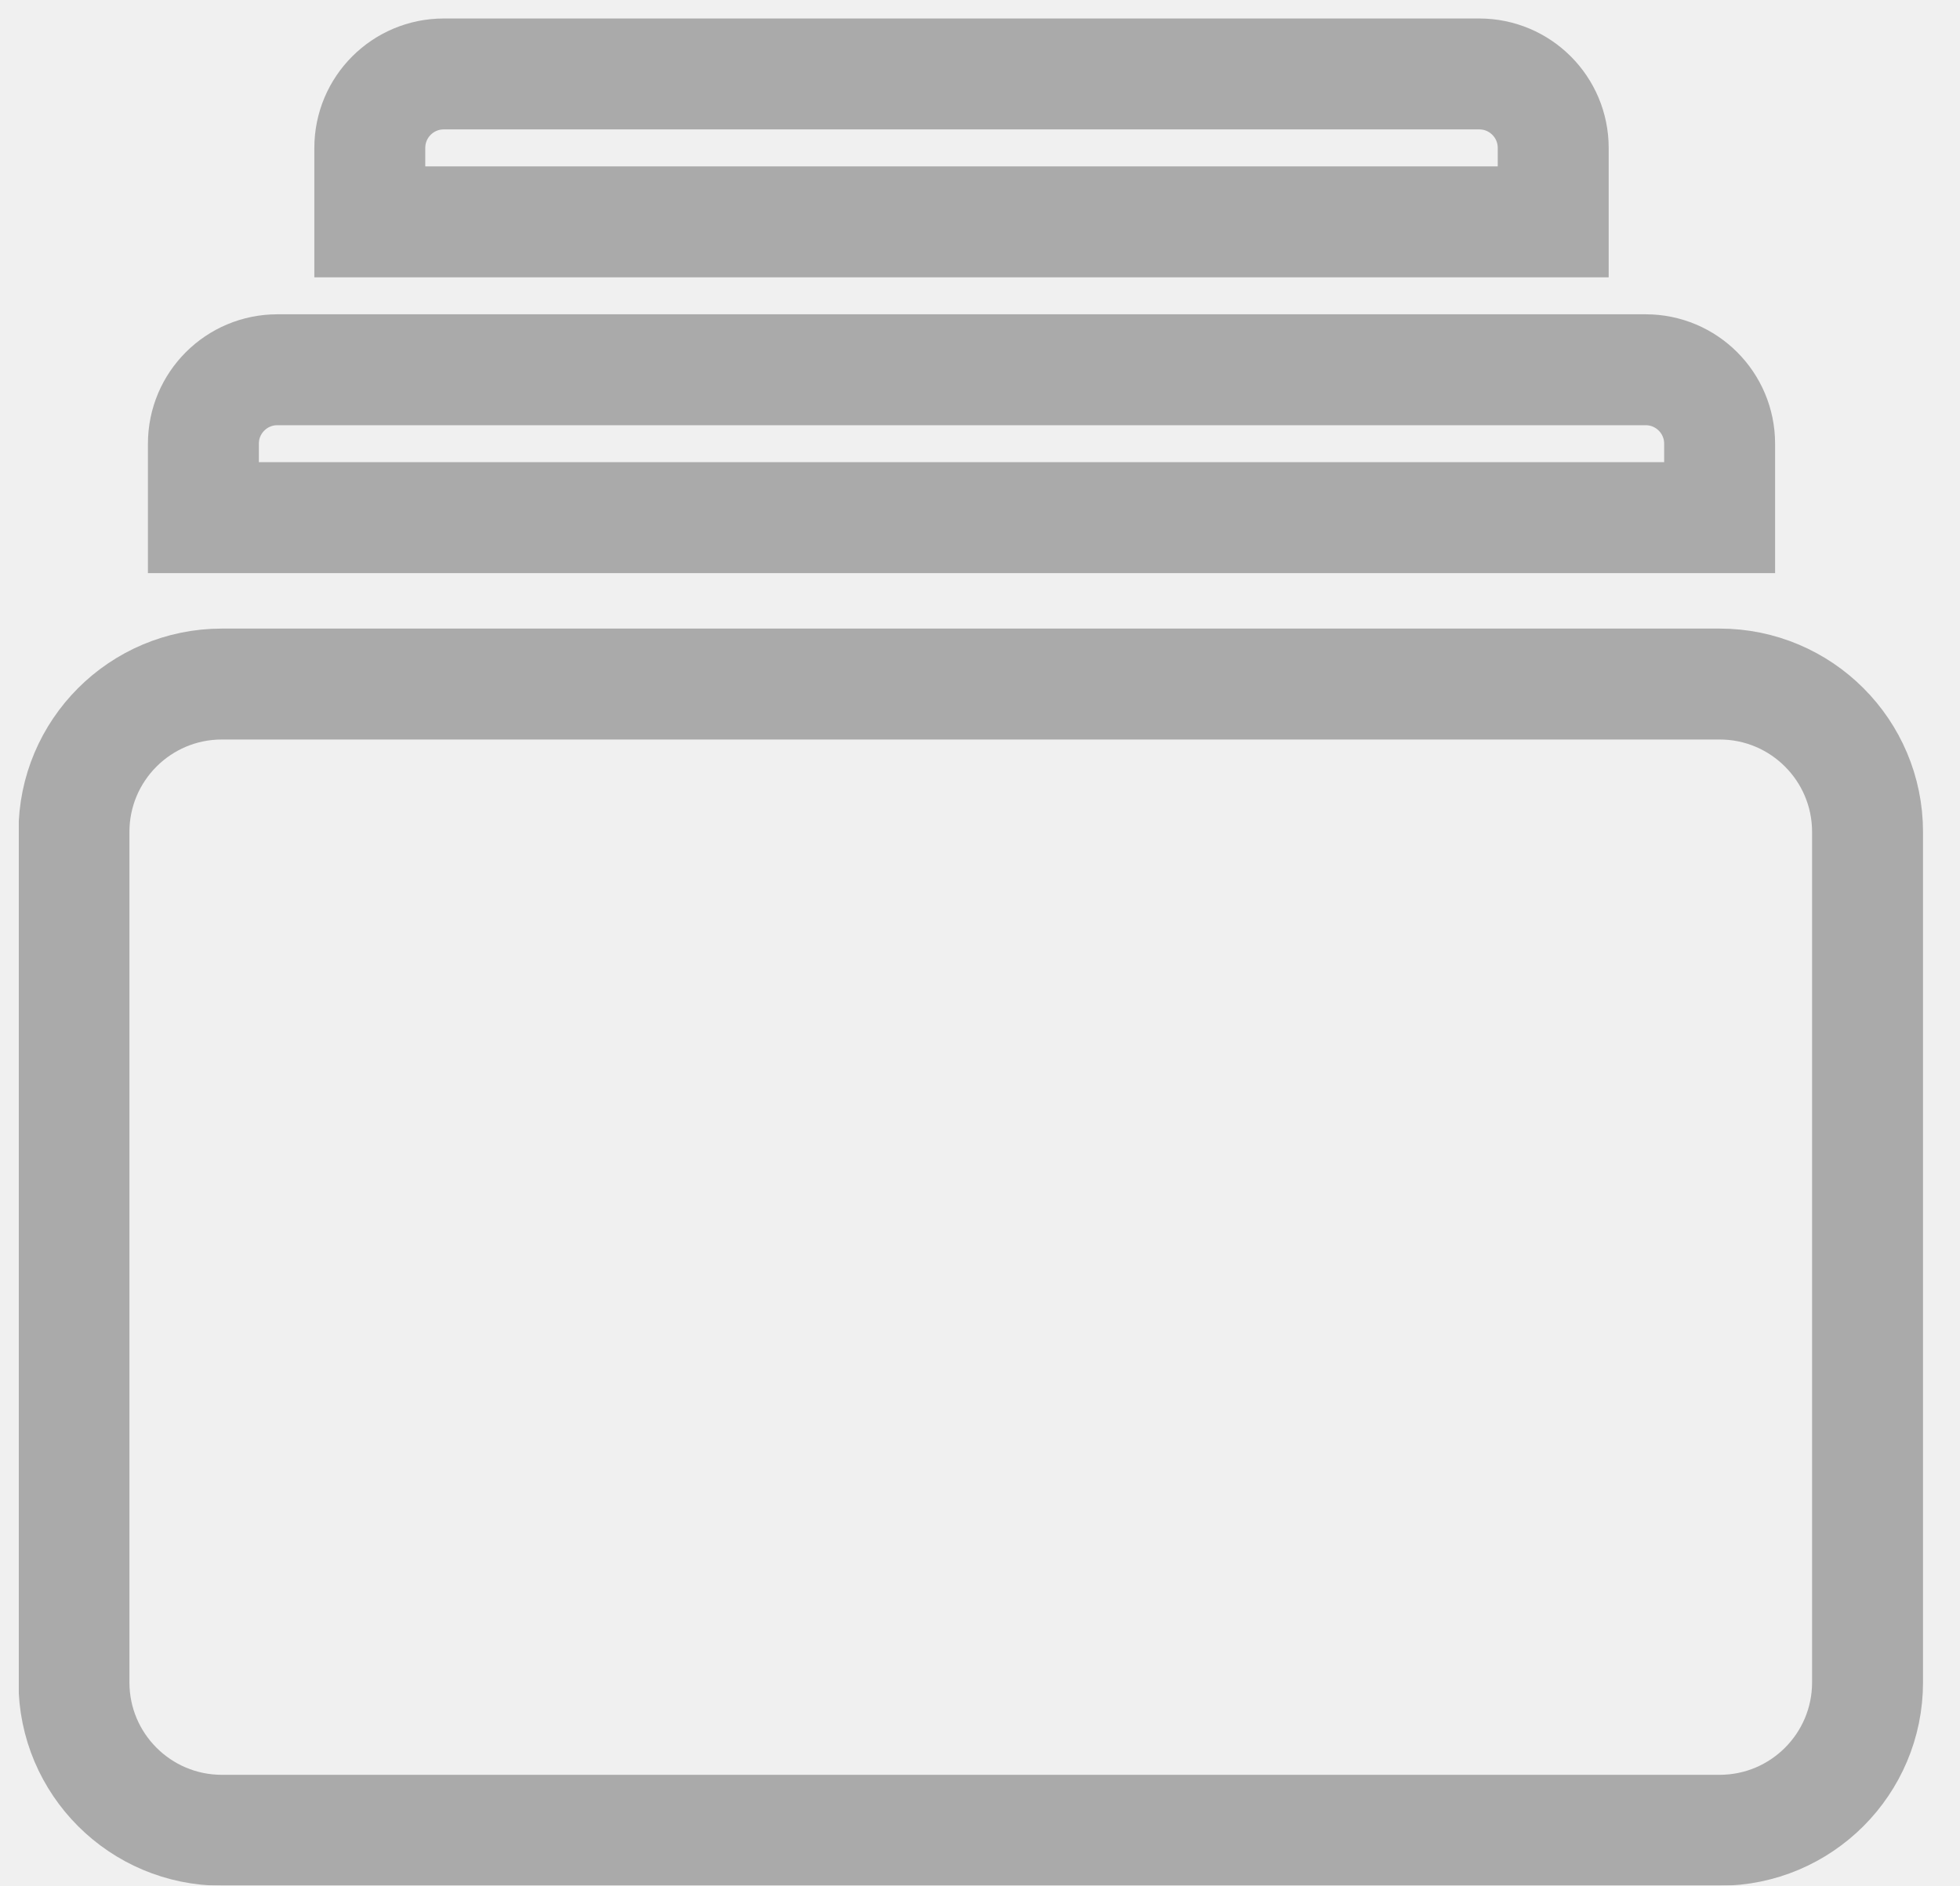
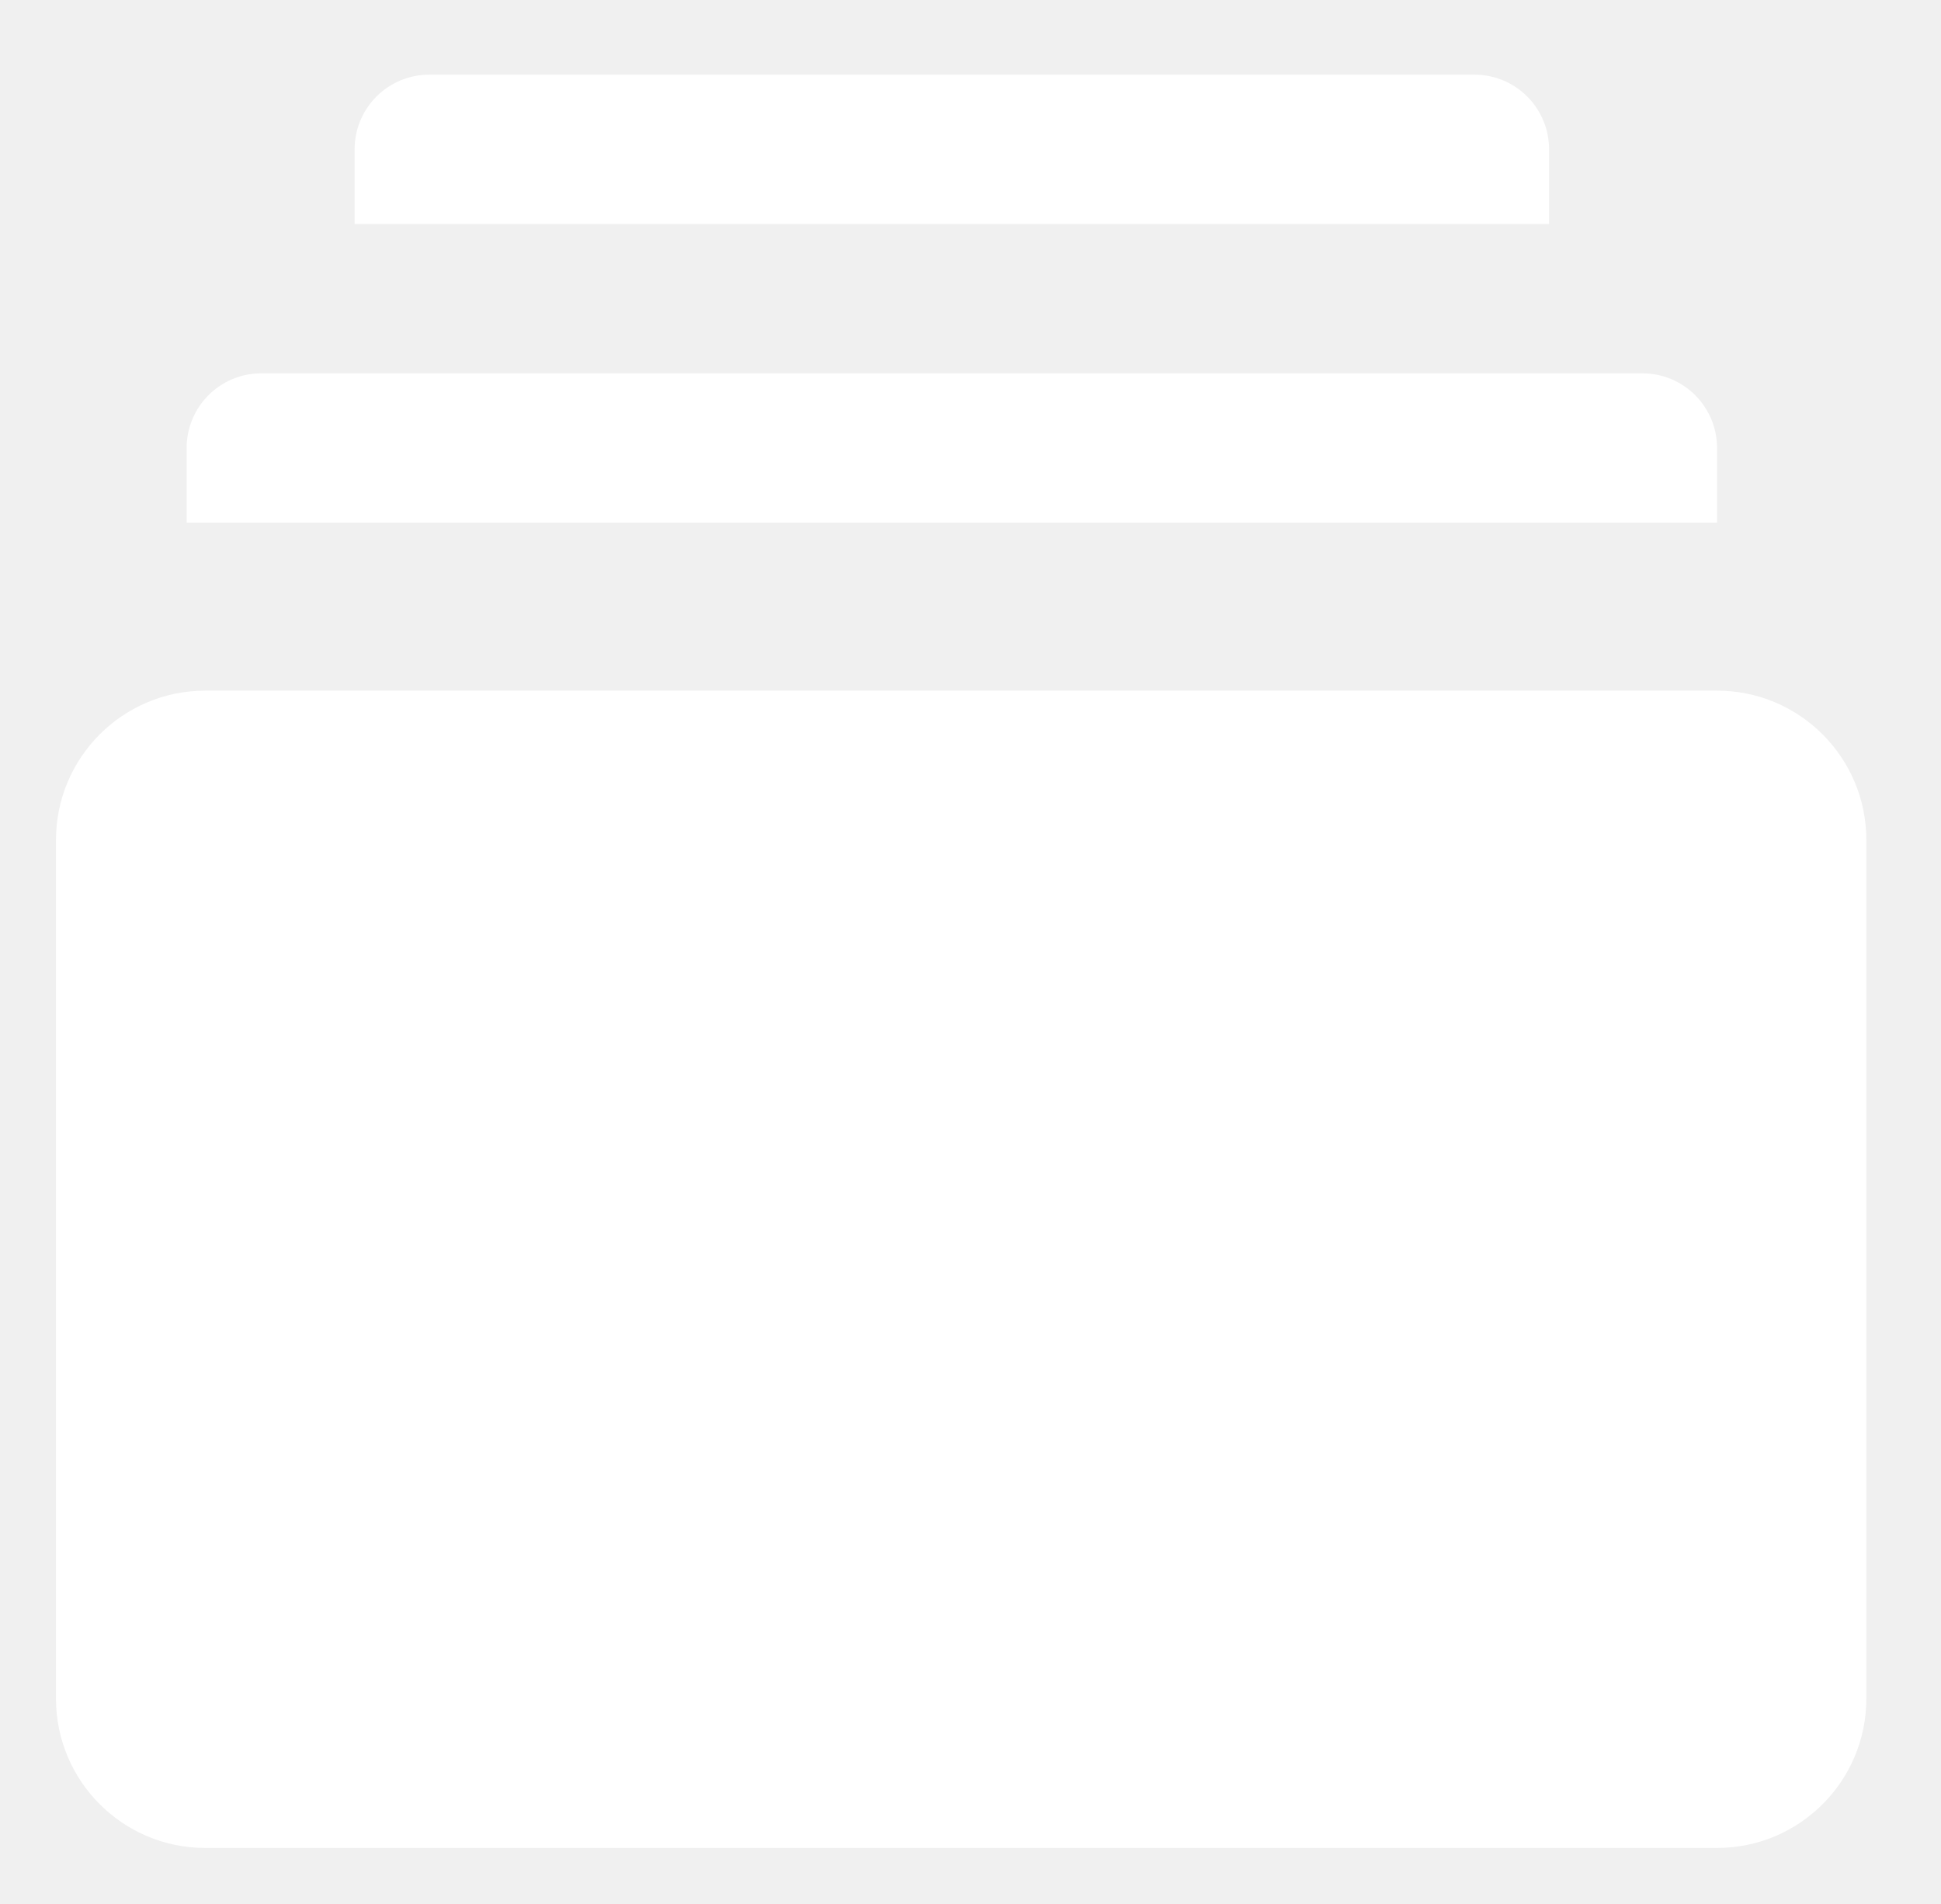
- <svg xmlns="http://www.w3.org/2000/svg" width="53" height="51" viewBox="0 0 53 51" fill="none">
-   <g clip-path="url(#clip0_53_65)">
-     <mask id="mask0_53_65" style="mask-type:luminance" maskUnits="userSpaceOnUse" x="0" y="0" width="53" height="51">
-       <path d="M52.5 0H0.5V51H52.5V0Z" fill="white" />
-     </mask>
-     <g mask="url(#mask0_53_65)">
-       <g opacity="0.4">
-         <path d="M6 49.5C3.791 49.5 2 47.709 2 45.5V22.5C2 20.291 3.791 18.5 6 18.5H26.25H46.5C48.709 18.5 50.5 20.291 50.5 22.5V45.5C50.5 47.709 48.709 49.5 46.5 49.5H6Z" stroke="#424242" stroke-width="3" />
-         <path d="M5.5 14H46.5V12C46.5 10.895 45.605 10 44.5 10H7.5C6.395 10 5.5 10.895 5.5 12V14Z" stroke="#424242" stroke-width="3" />
-         <path d="M10 6H42V4C42 2.895 41.105 2 40 2H12C10.895 2 10 2.895 10 4V6Z" stroke="#424242" stroke-width="3" />
-       </g>
-     </g>
-   </g>
-   <defs>
-     <clipPath id="clip0_53_65">
-       <rect width="52" height="51" fill="white" transform="translate(0.5)" />
-     </clipPath>
-   </defs>
+ <svg xmlns="http://www.w3.org/2000/svg" width="52" height="51" viewBox="0 0 52 51" fill="none">
+   <path d="M5.5 49.5C3.291 49.5 1.5 47.709 1.5 45.5V22.5C1.5 20.291 3.291 18.5 5.5 18.5H25.75H46C48.209 18.5 50 20.291 50 22.5V45.5C50 47.709 48.209 49.5 46 49.5H5.5Z" fill="white" />
+   <path d="M5 14H46V12C46 10.895 45.105 10 44 10H7C5.895 10 5 10.895 5 12V14Z" fill="white" />
+   <path d="M9.5 6H41.5V4C41.5 2.895 40.605 2 39.5 2H11.5C10.395 2 9.5 2.895 9.5 4V6Z" fill="white" />
</svg>
